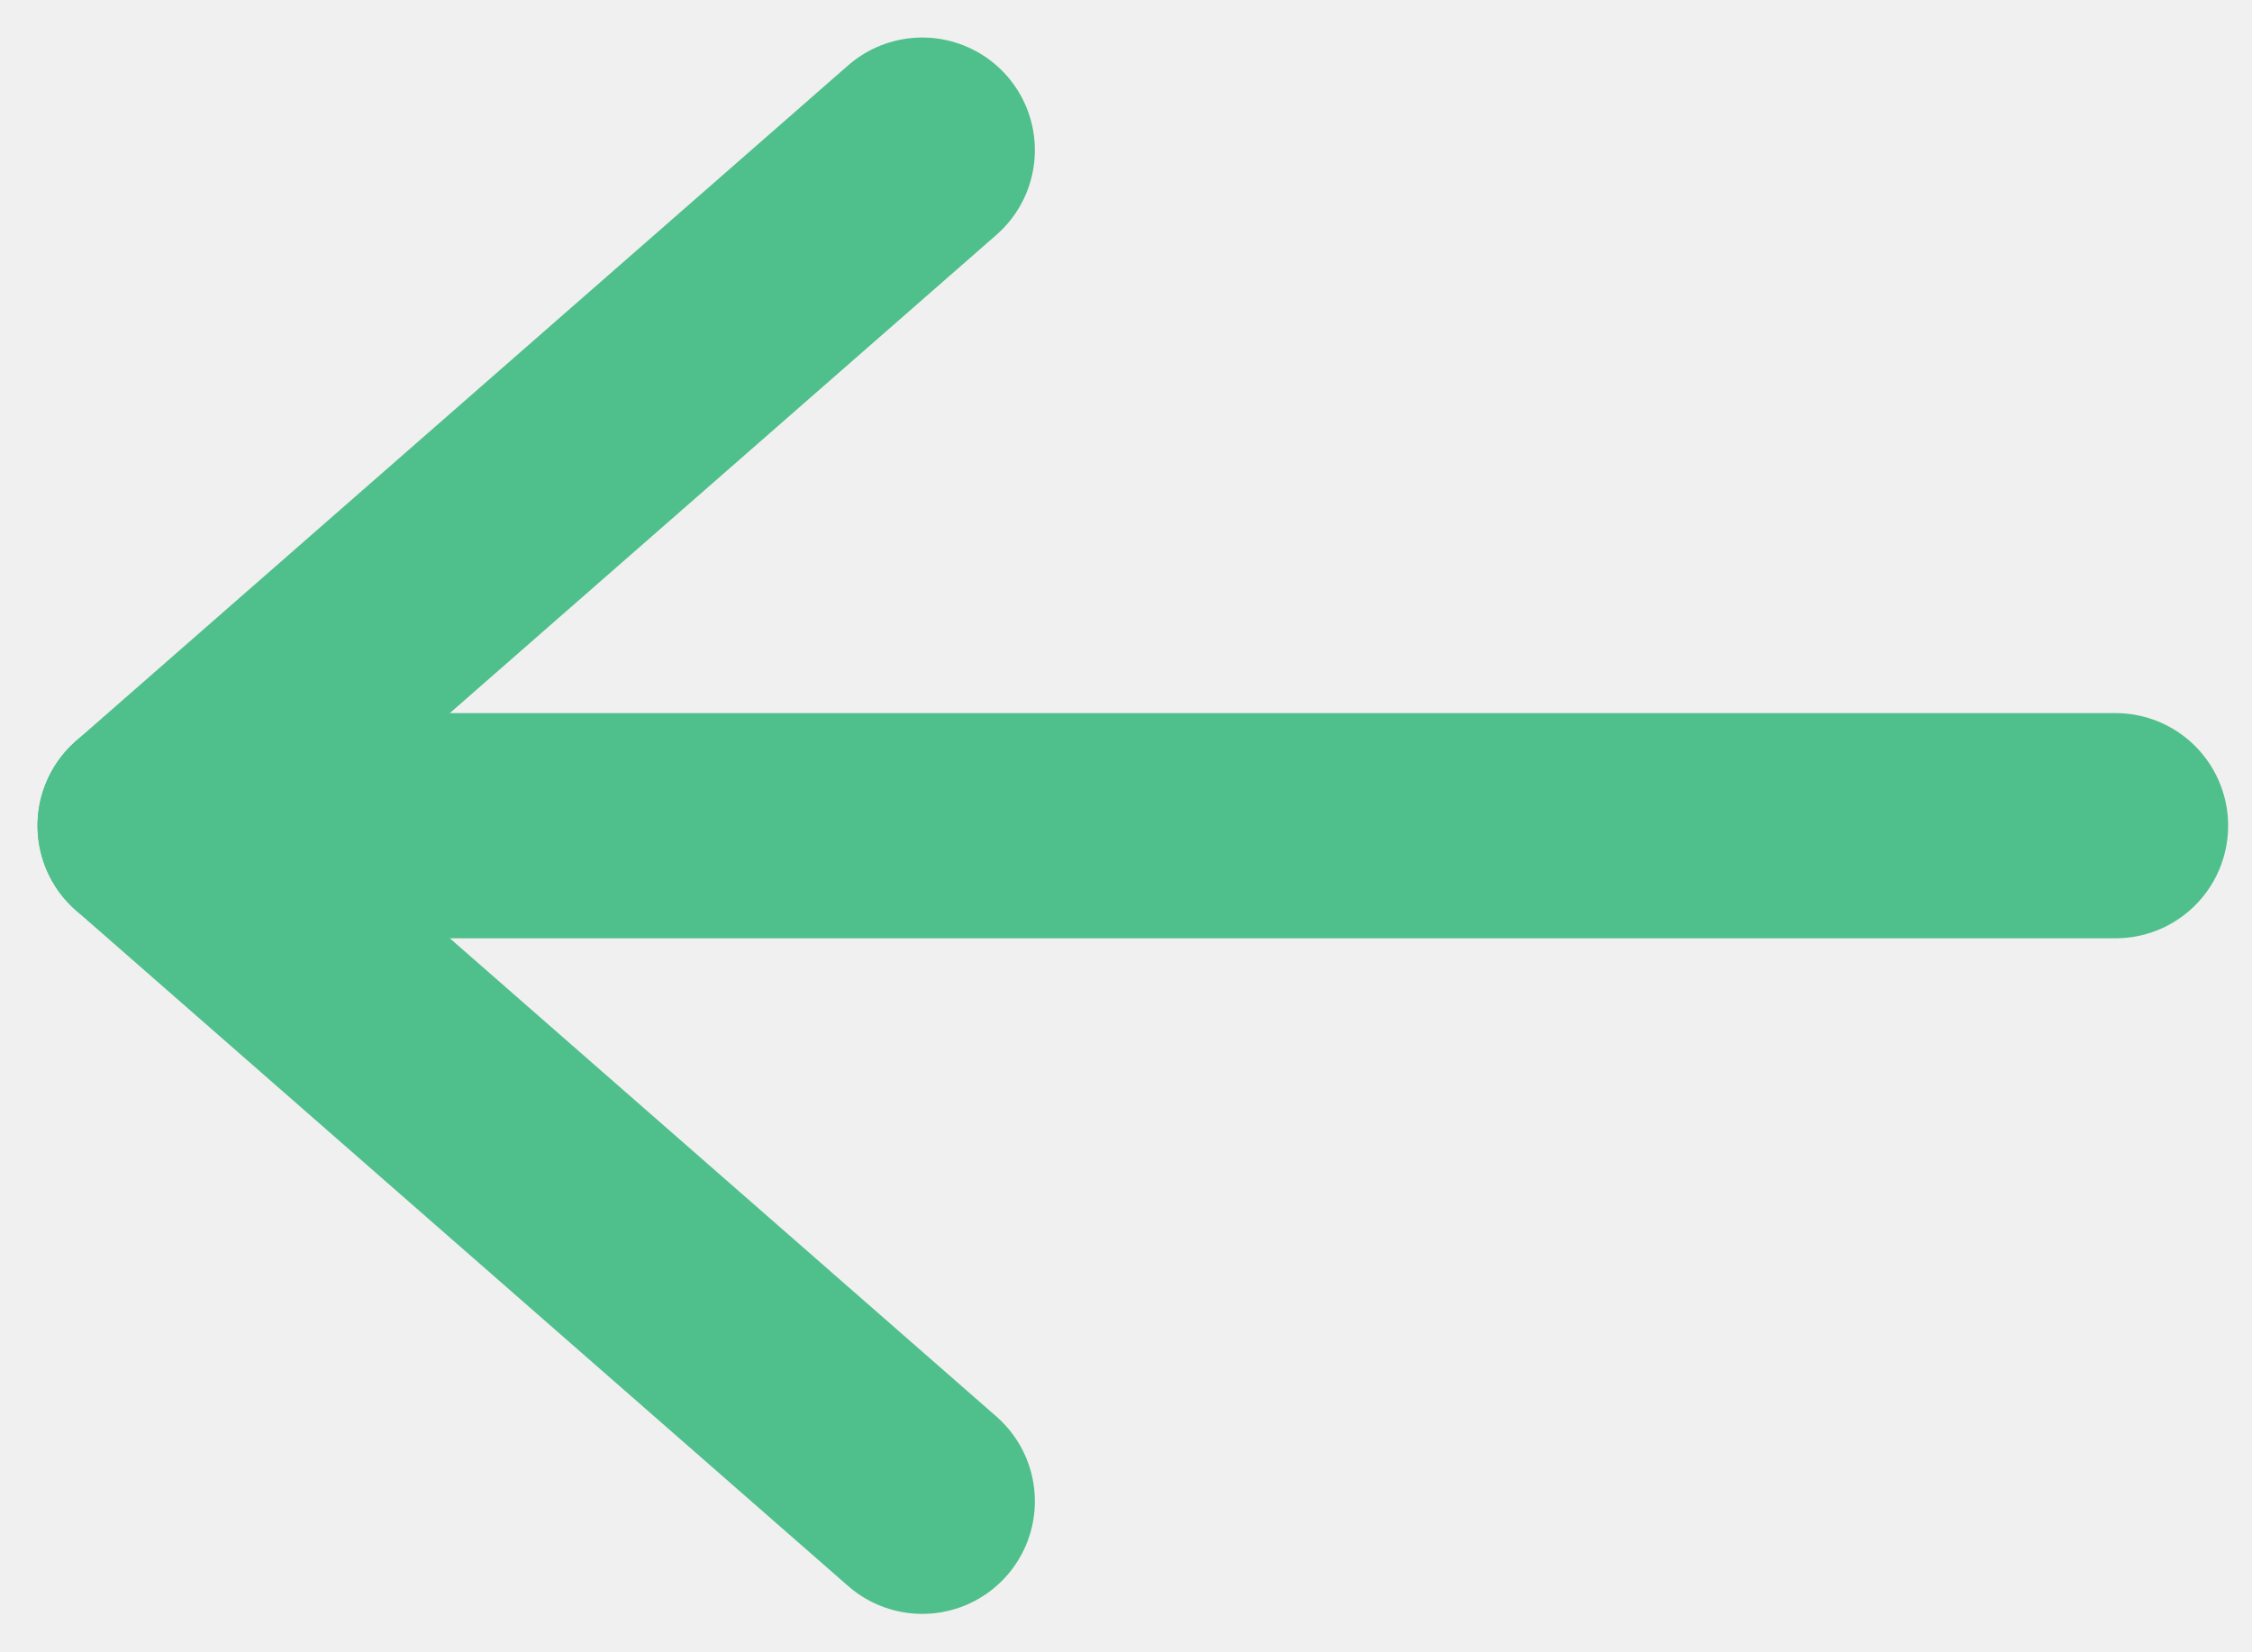
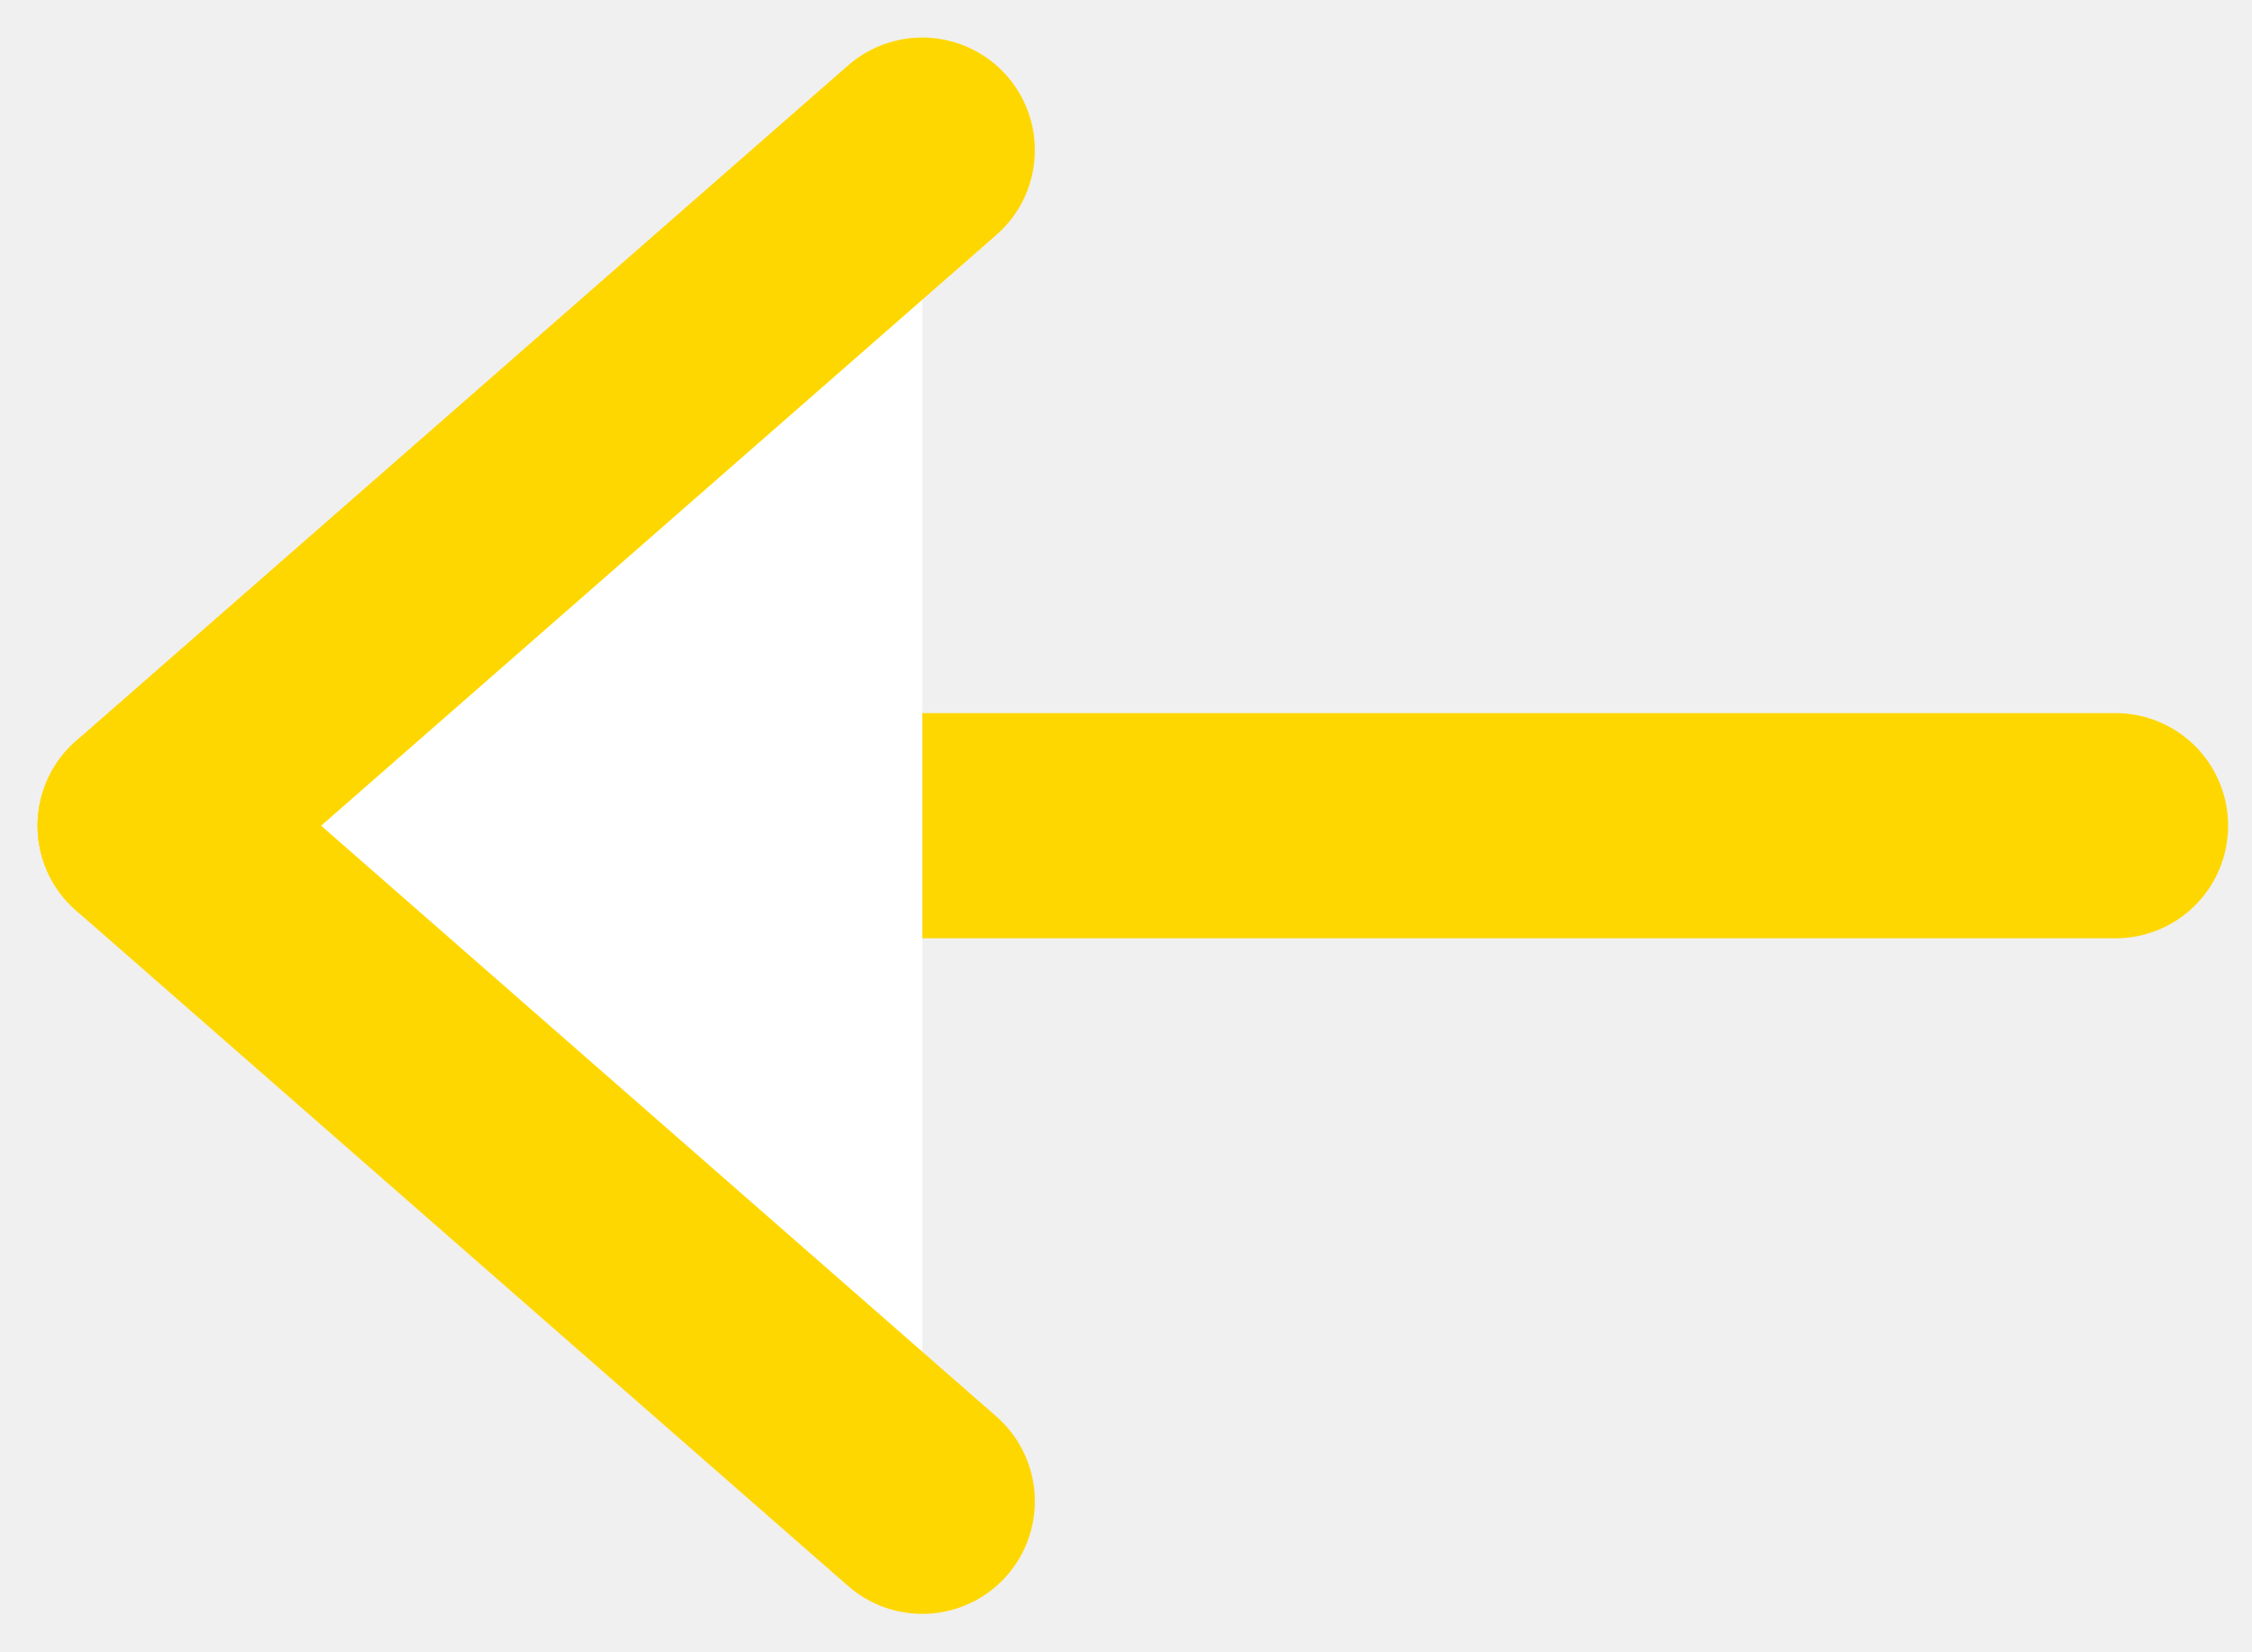
<svg xmlns="http://www.w3.org/2000/svg" width="15" height="11" viewBox="0 0 15 11" fill="none">
-   <path d="M14.091 5.5H1" stroke="#4FBF8B" stroke-width="1.5" stroke-linecap="round" stroke-linejoin="round" />
-   <path d="M6.143 10L1 5.5L6.143 1" stroke="#4FBF8B" stroke-width="1.5" stroke-linecap="round" stroke-linejoin="round" />
+   <path d="M14.091 5.5H1" stroke="#ffd700" stroke-width="1.5" stroke-linecap="round" stroke-linejoin="round" fill="#ffffff" />
+   <path d="M6.143 10L1 5.5L6.143 1" stroke="#ffd700" stroke-width="1.5" stroke-linecap="round" stroke-linejoin="round" fill="#ffffff" />
</svg>
